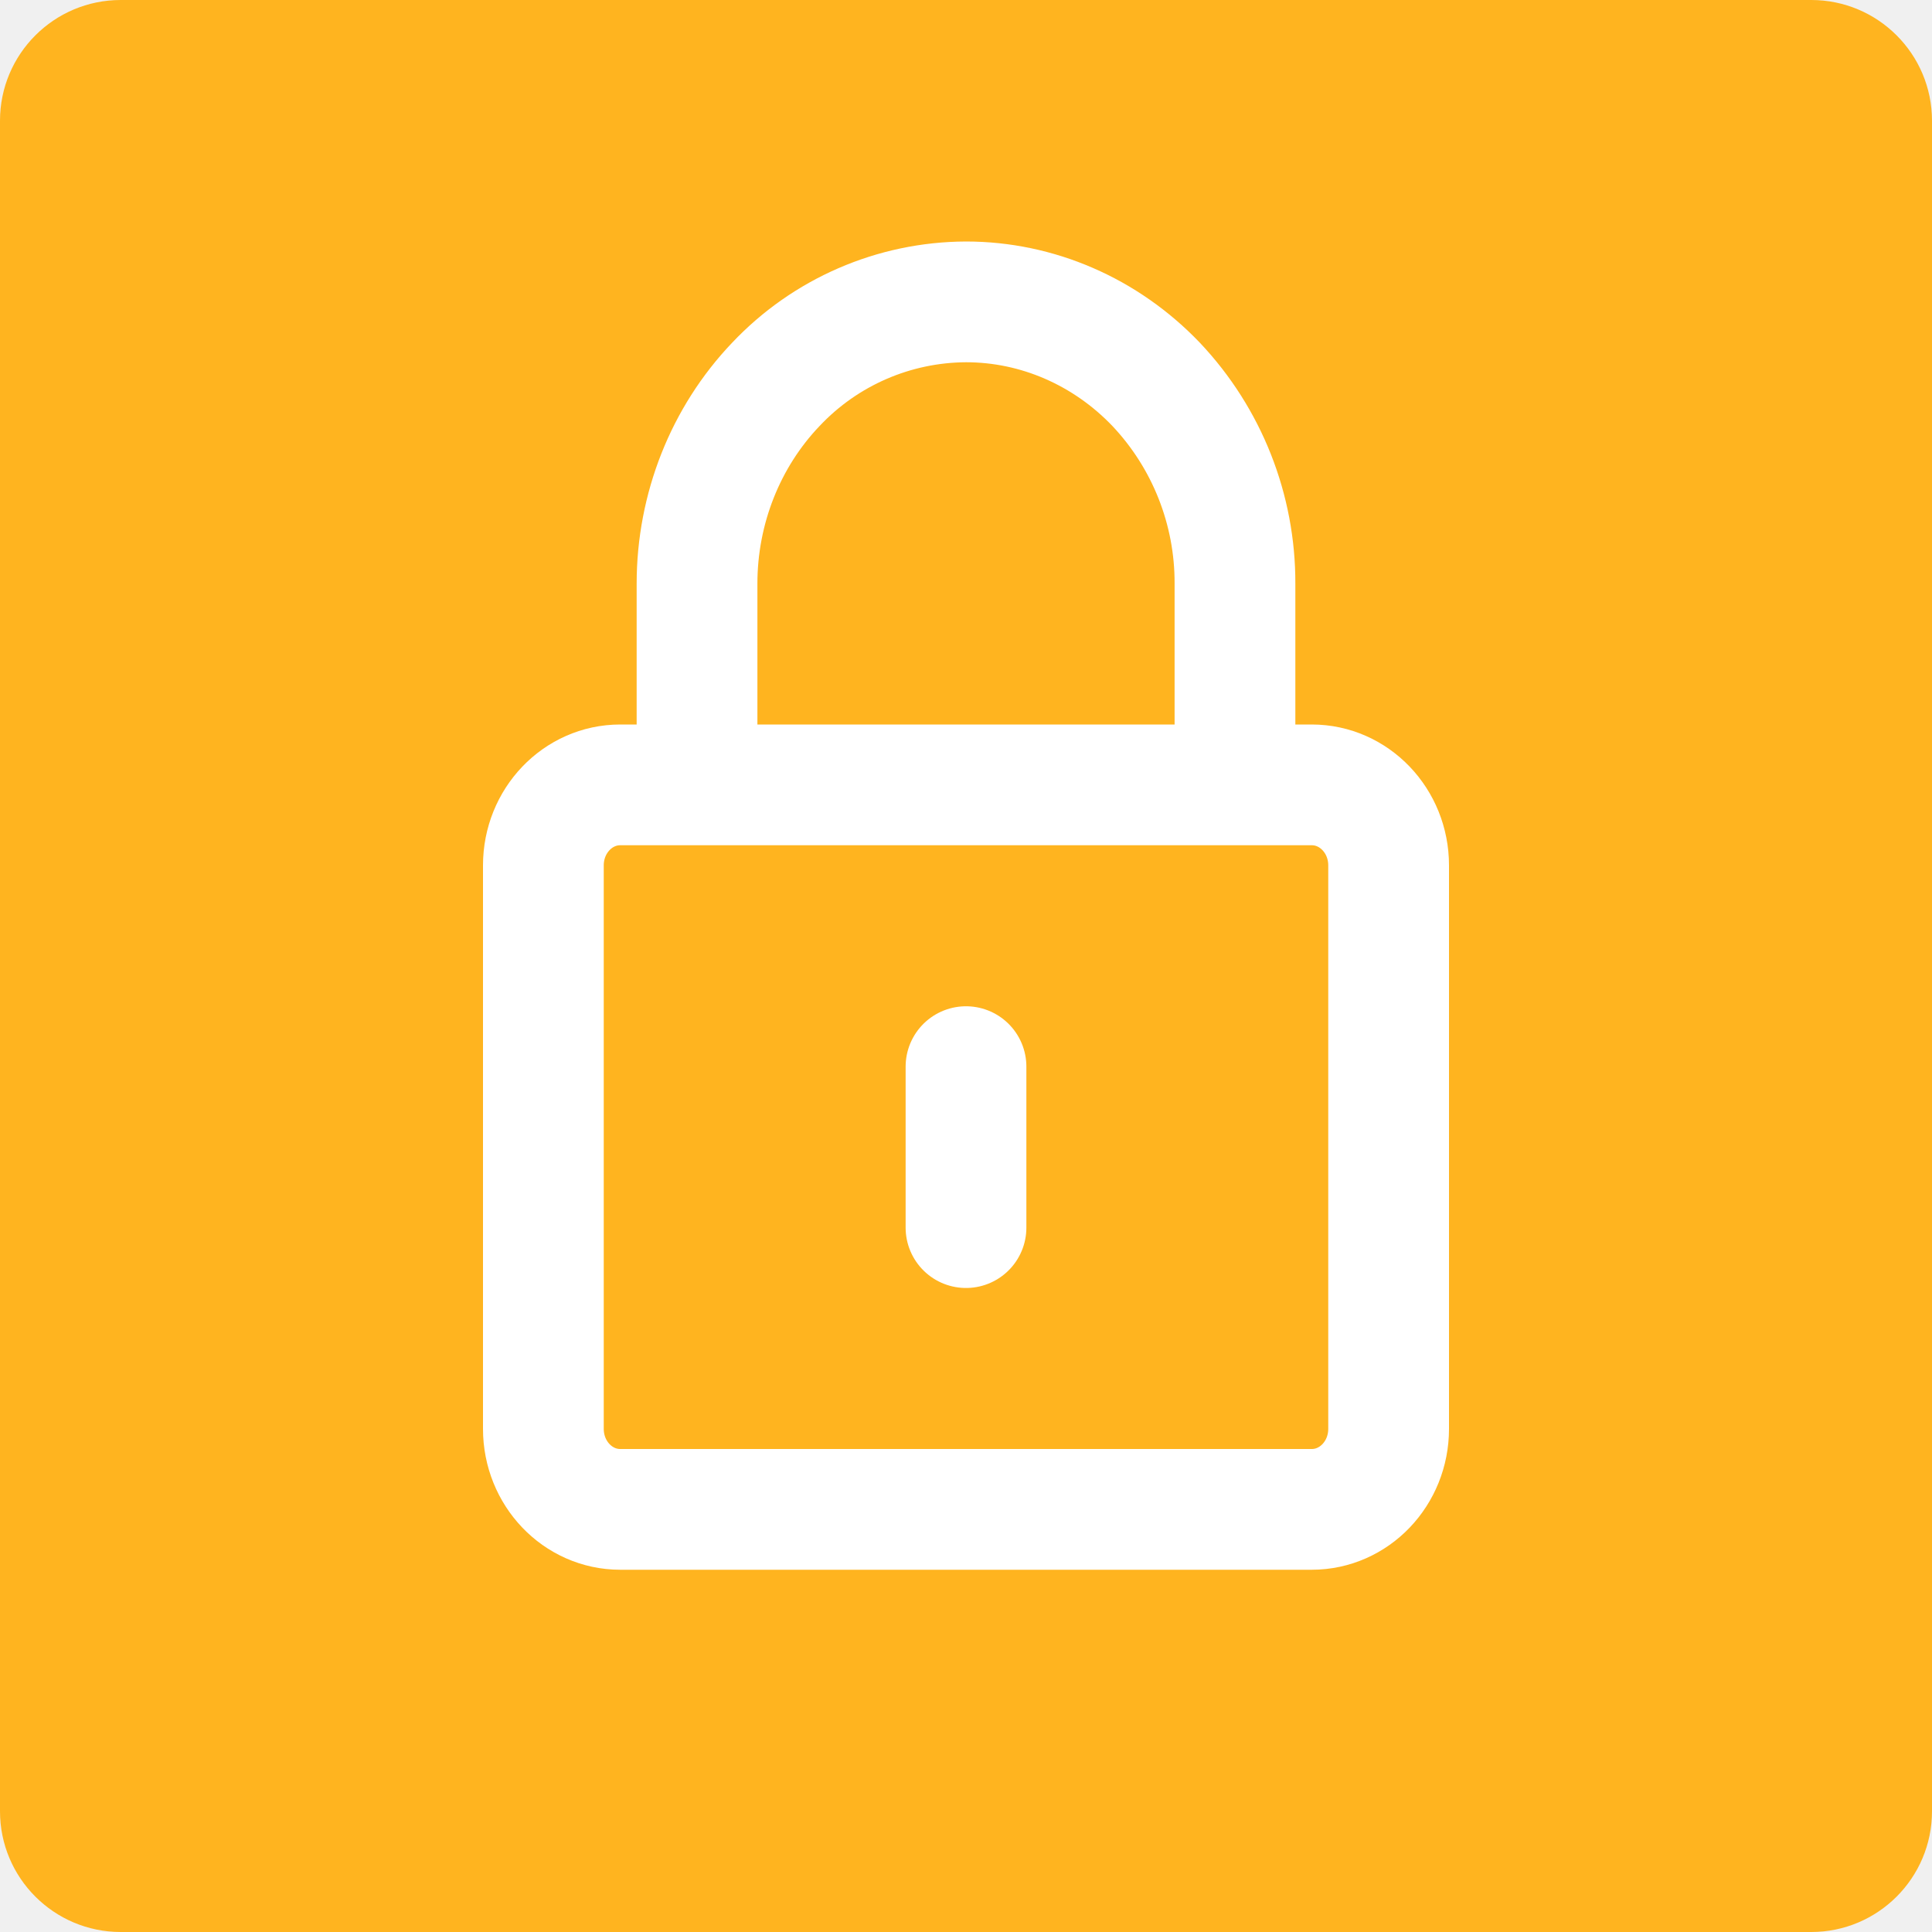
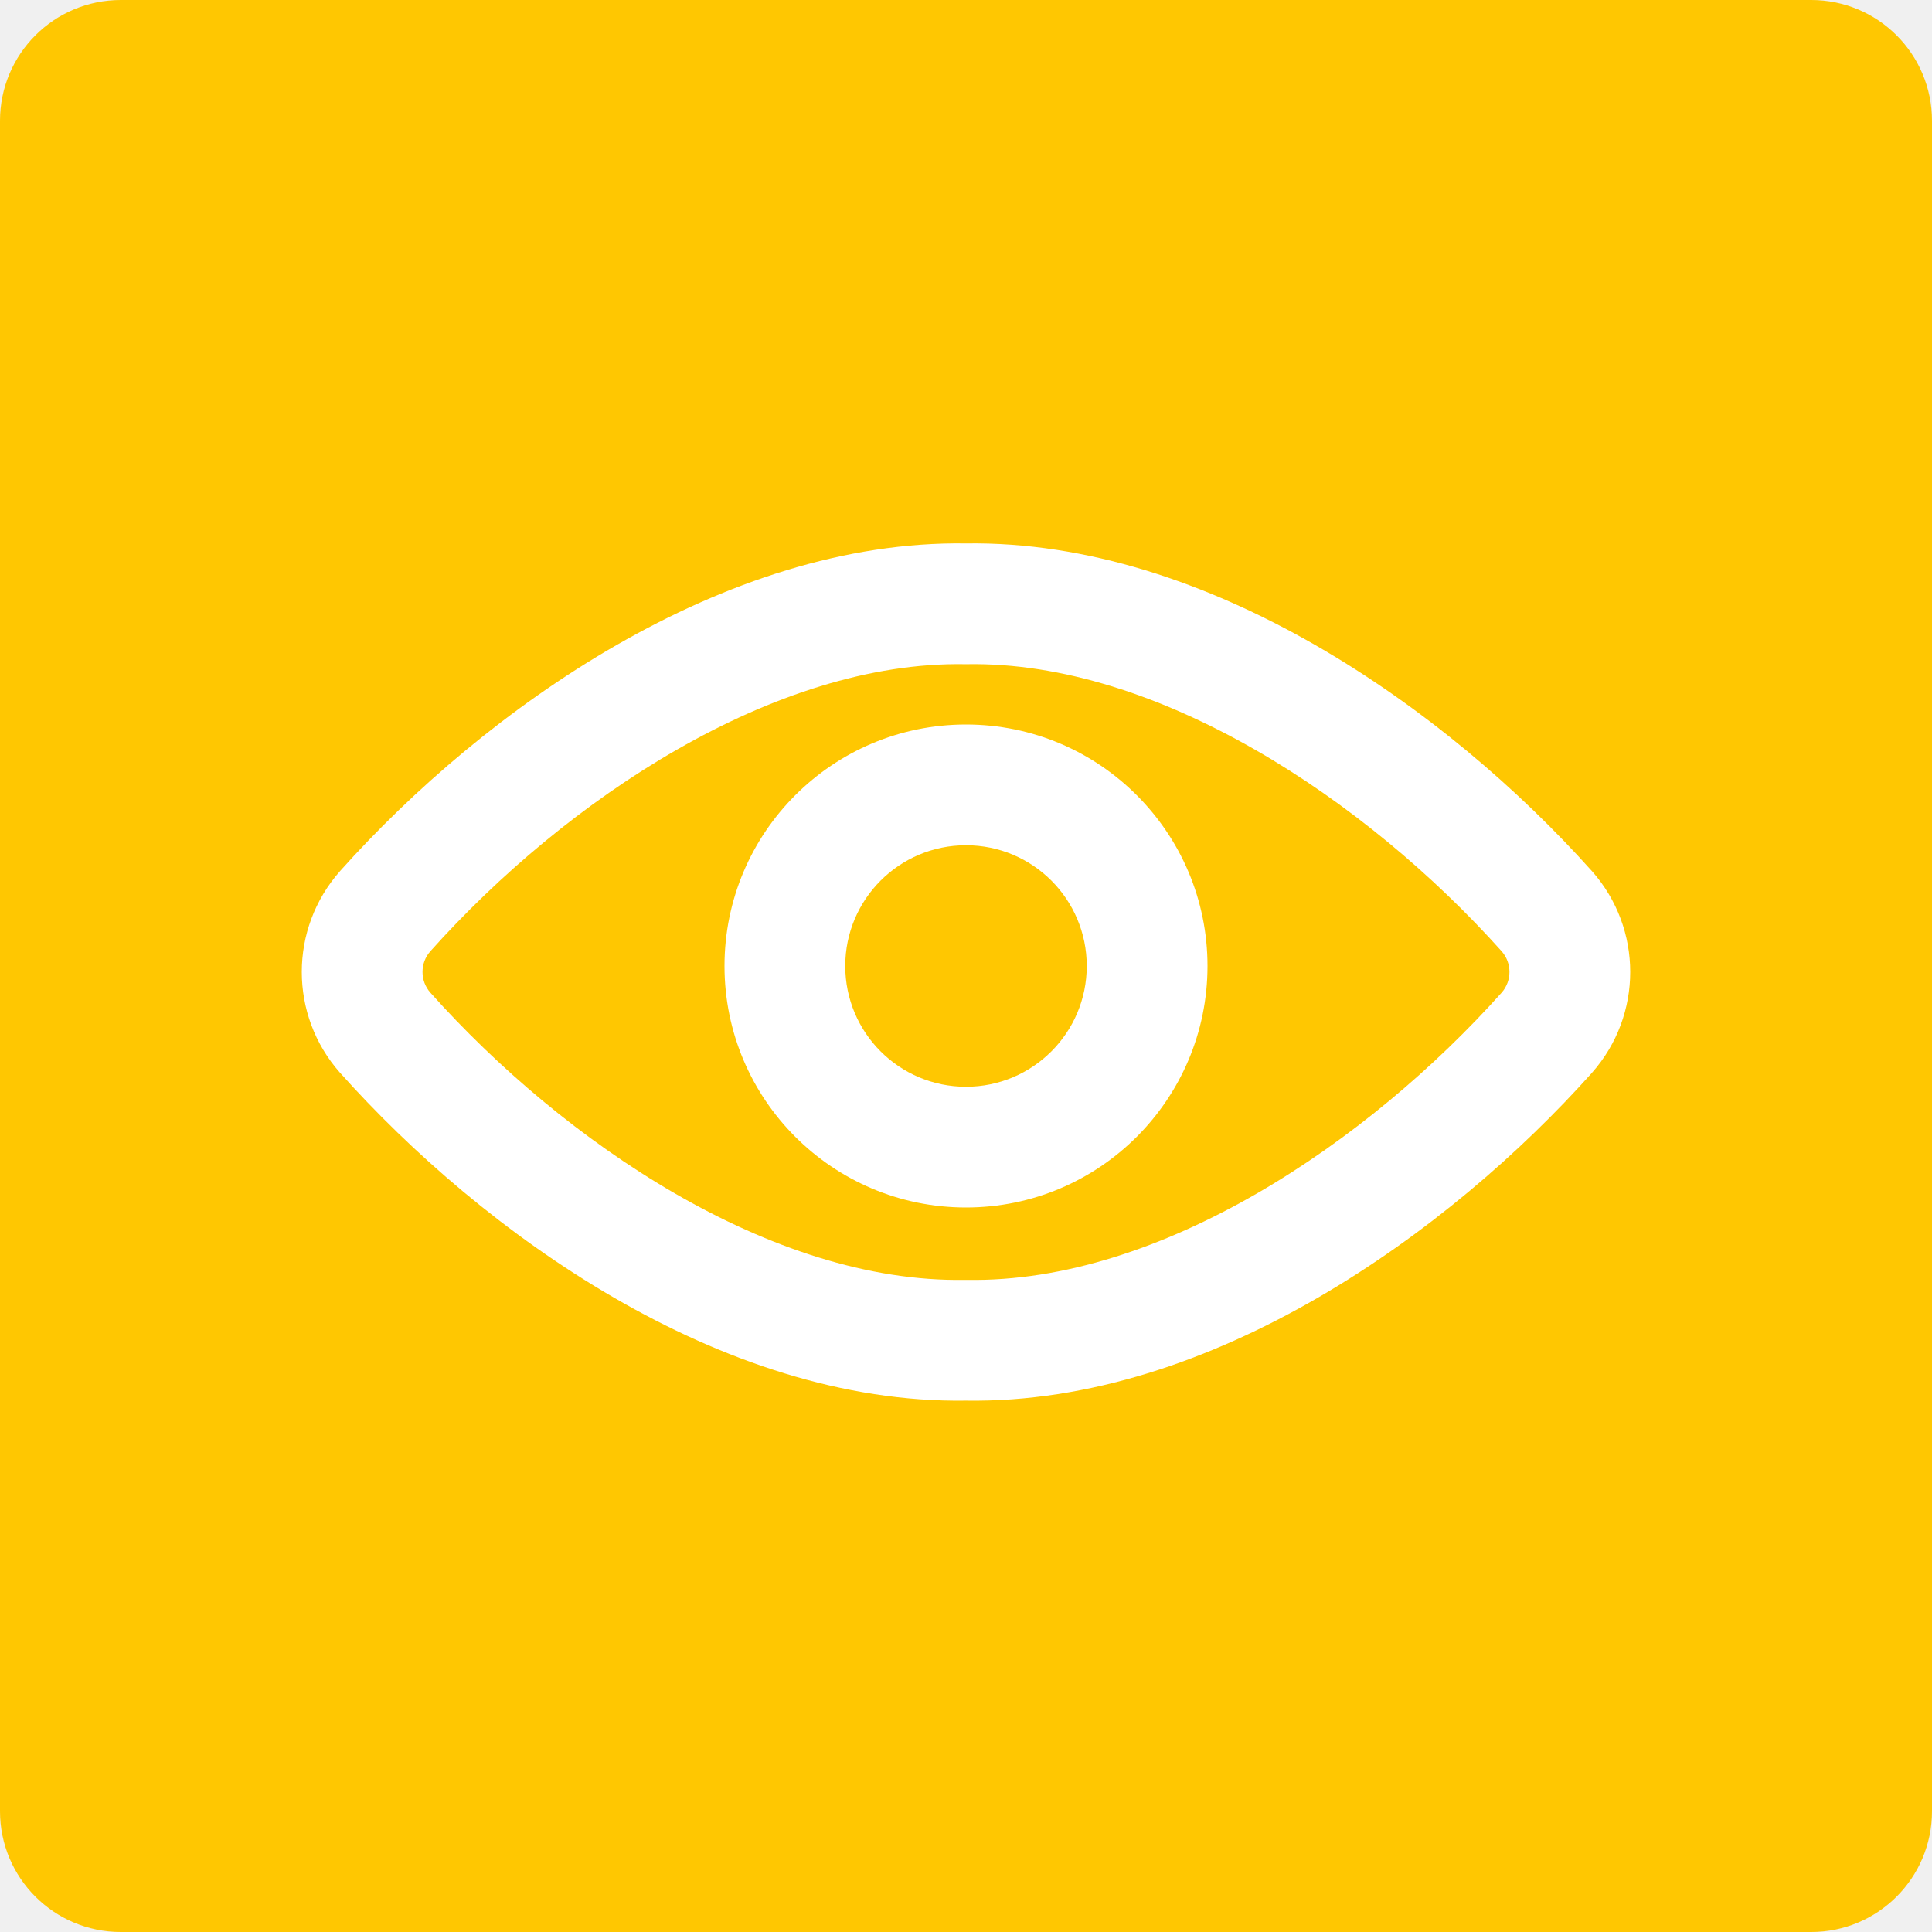
<svg xmlns="http://www.w3.org/2000/svg" width="32" height="32" fill="none">
-   <rect width="32" height="32" rx="2" fill="#ffb41f" />
-   <g stroke="#fff" stroke-width="2" stroke-linecap="round" stroke-linejoin="round">
-     <path d="M21.727 13H10.273C9.57 13 9 13.597 9 14.333v9.334C9 24.403 9.57 25 10.273 25h11.454C22.43 25 23 24.403 23 23.667v-9.334c0-.736-.57-1.333-1.273-1.333zM11.545 13V9.667c0-1.238.47-2.425 1.305-3.3A4.354 4.354 0 0116 5c1.181 0 2.314.492 3.15 1.367a4.782 4.782 0 011.305 3.3V13M16 17.667v2.666" />
-   </g>
+   <rect width="32" height="32" rx="2" fill="#FFC701" />
+   <path fill-rule="evenodd" clip-rule="evenodd" d="M15.999 9.001c4.007-.06 7.962 2.737 10.366 5.425l.004.004a2.517 2.517 0 010 3.337l-.003.004c-2.349 2.628-6.294 5.49-10.367 5.428-4.073.061-8.018-2.8-10.365-5.429l-.003-.003a2.517 2.517 0 010-3.337l.003-.004C8.036 11.738 11.991 8.94 16 9.001zm-8.872 6.756a.517.517 0 000 .683c2.208 2.472 5.645 4.814 8.855 4.759h.034c3.209.055 6.647-2.287 8.857-4.759a.518.518 0 000-.683c-2.257-2.522-5.705-4.81-8.857-4.756a.98.98 0 01-.034 0c-3.152-.054-6.6 2.234-8.855 4.756z" fill="#fff" />
+   <path fill-rule="evenodd" clip-rule="evenodd" d="M16 18a2 2 0 100-4 2 2 0 000 4zm0 2a4 4 0 100-8 4 4 0 000 8z" fill="#fff" />
</svg>
